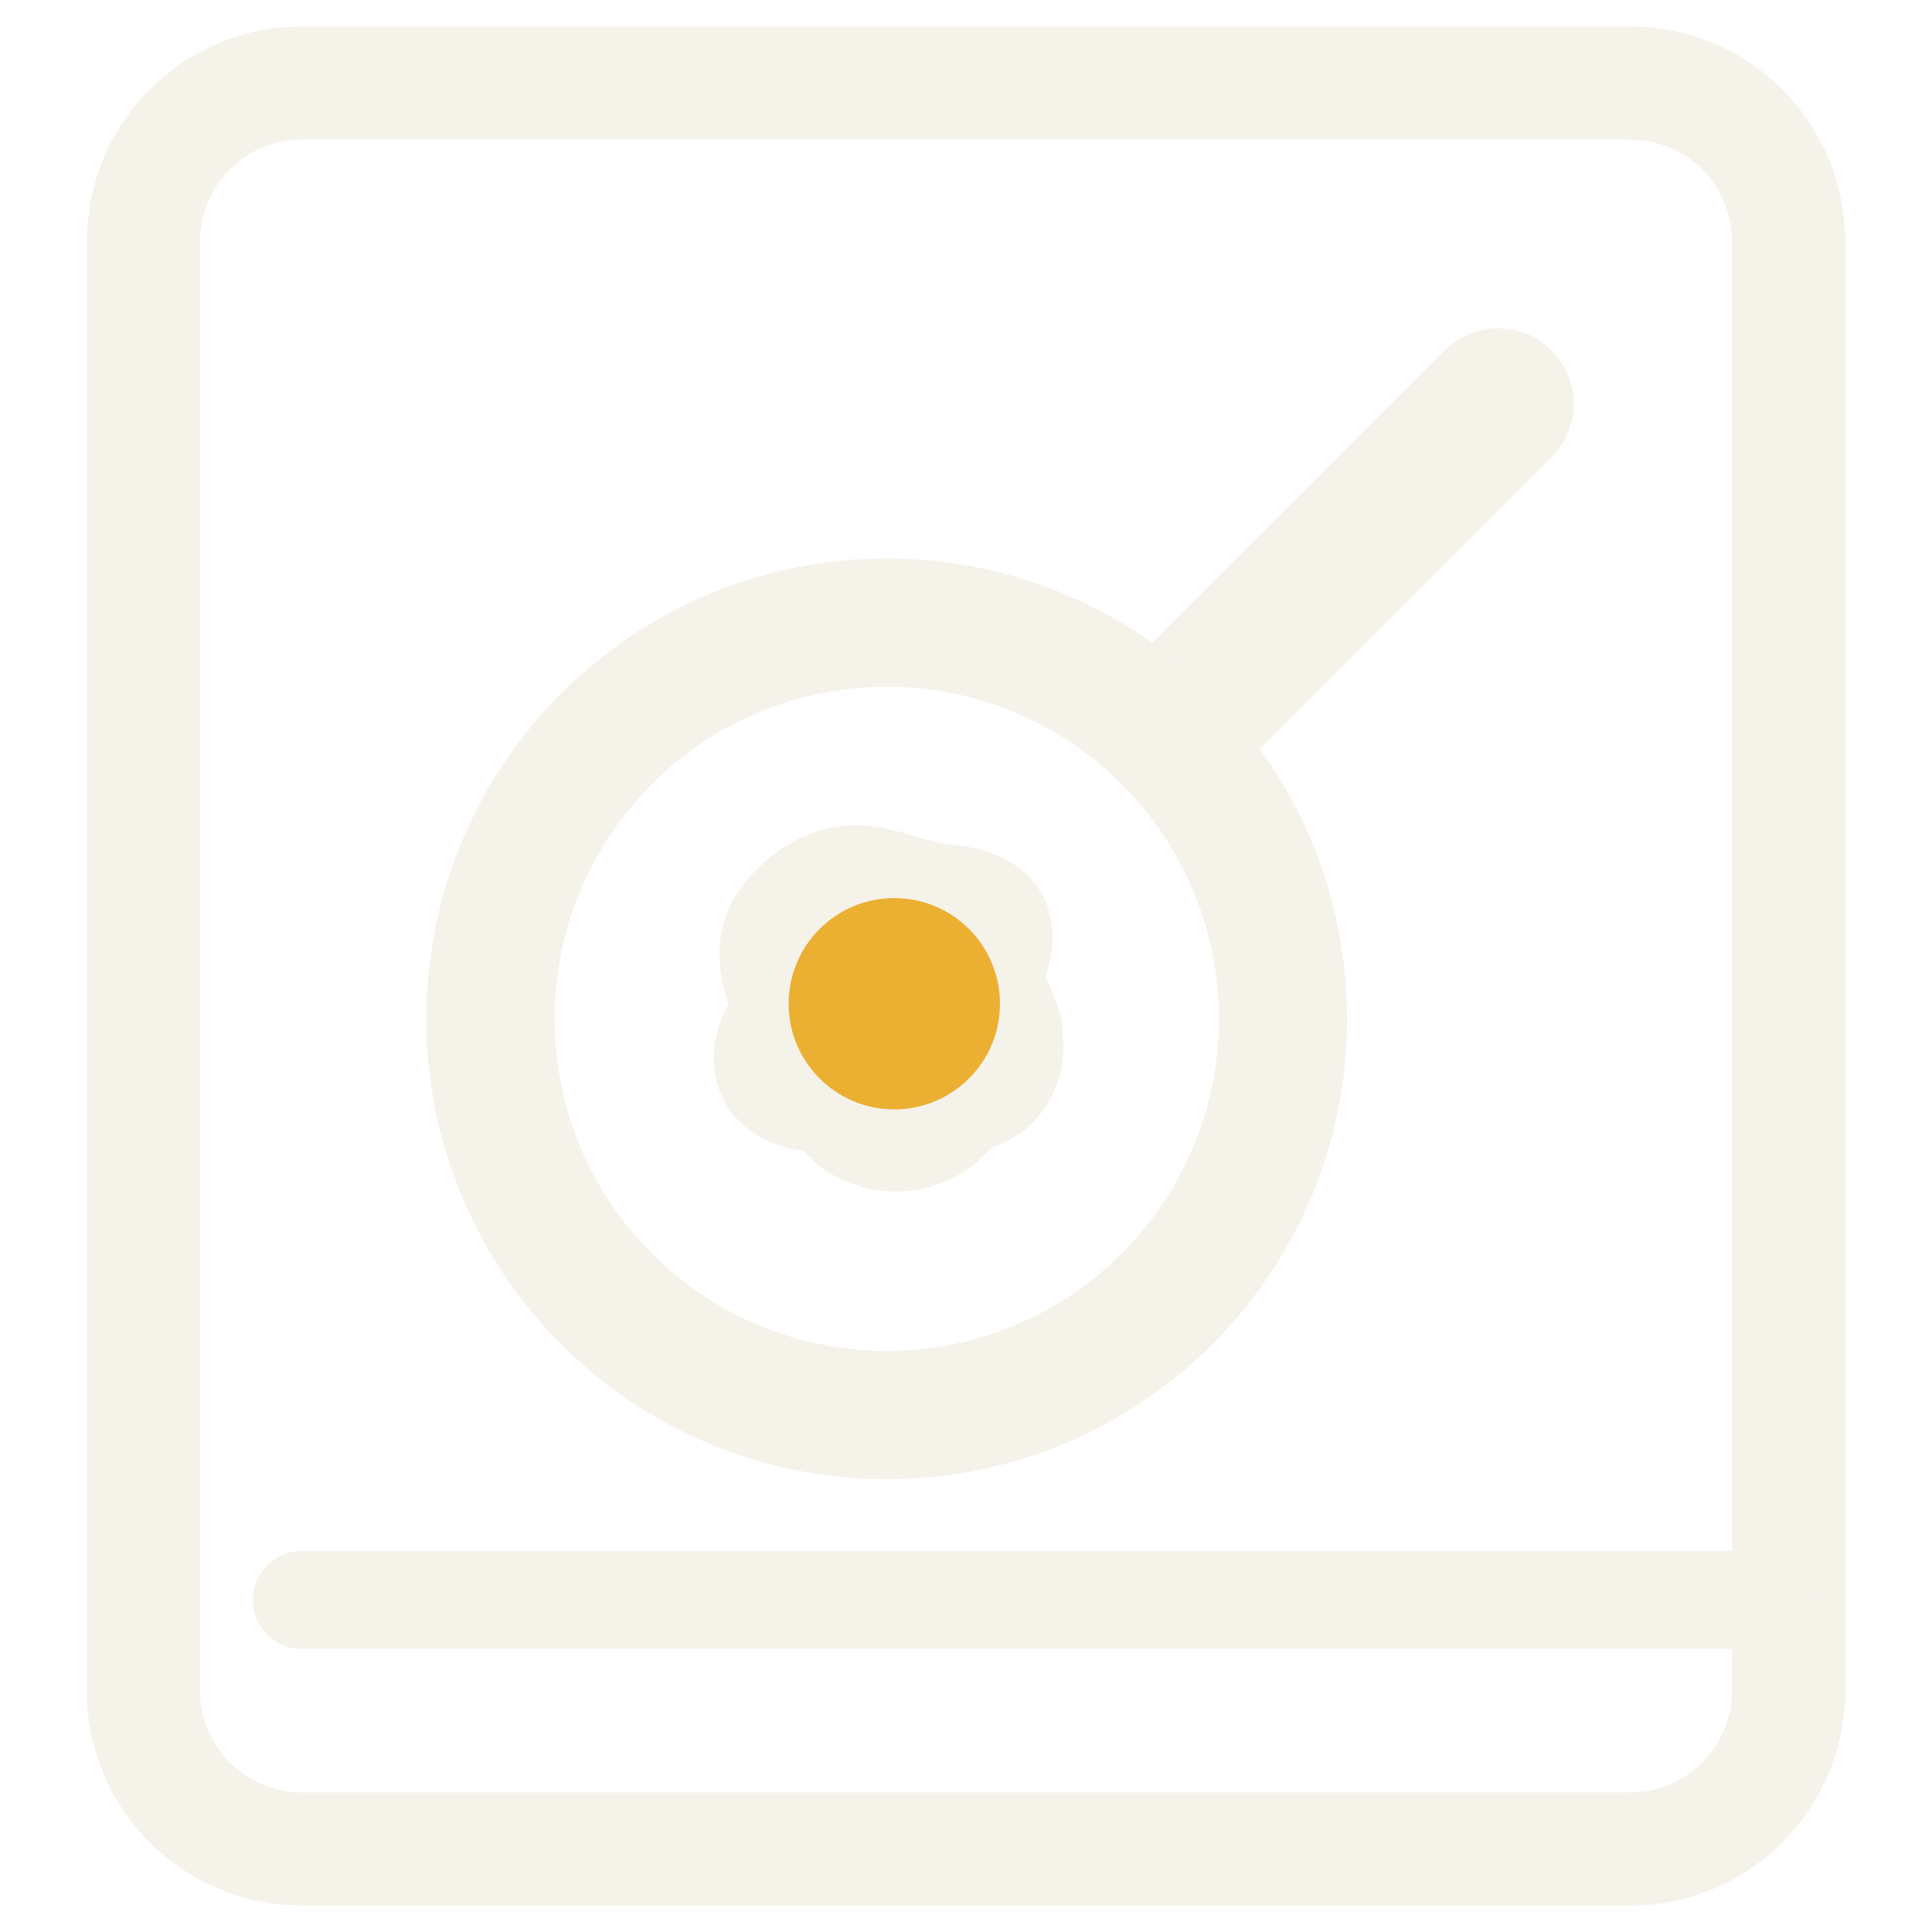
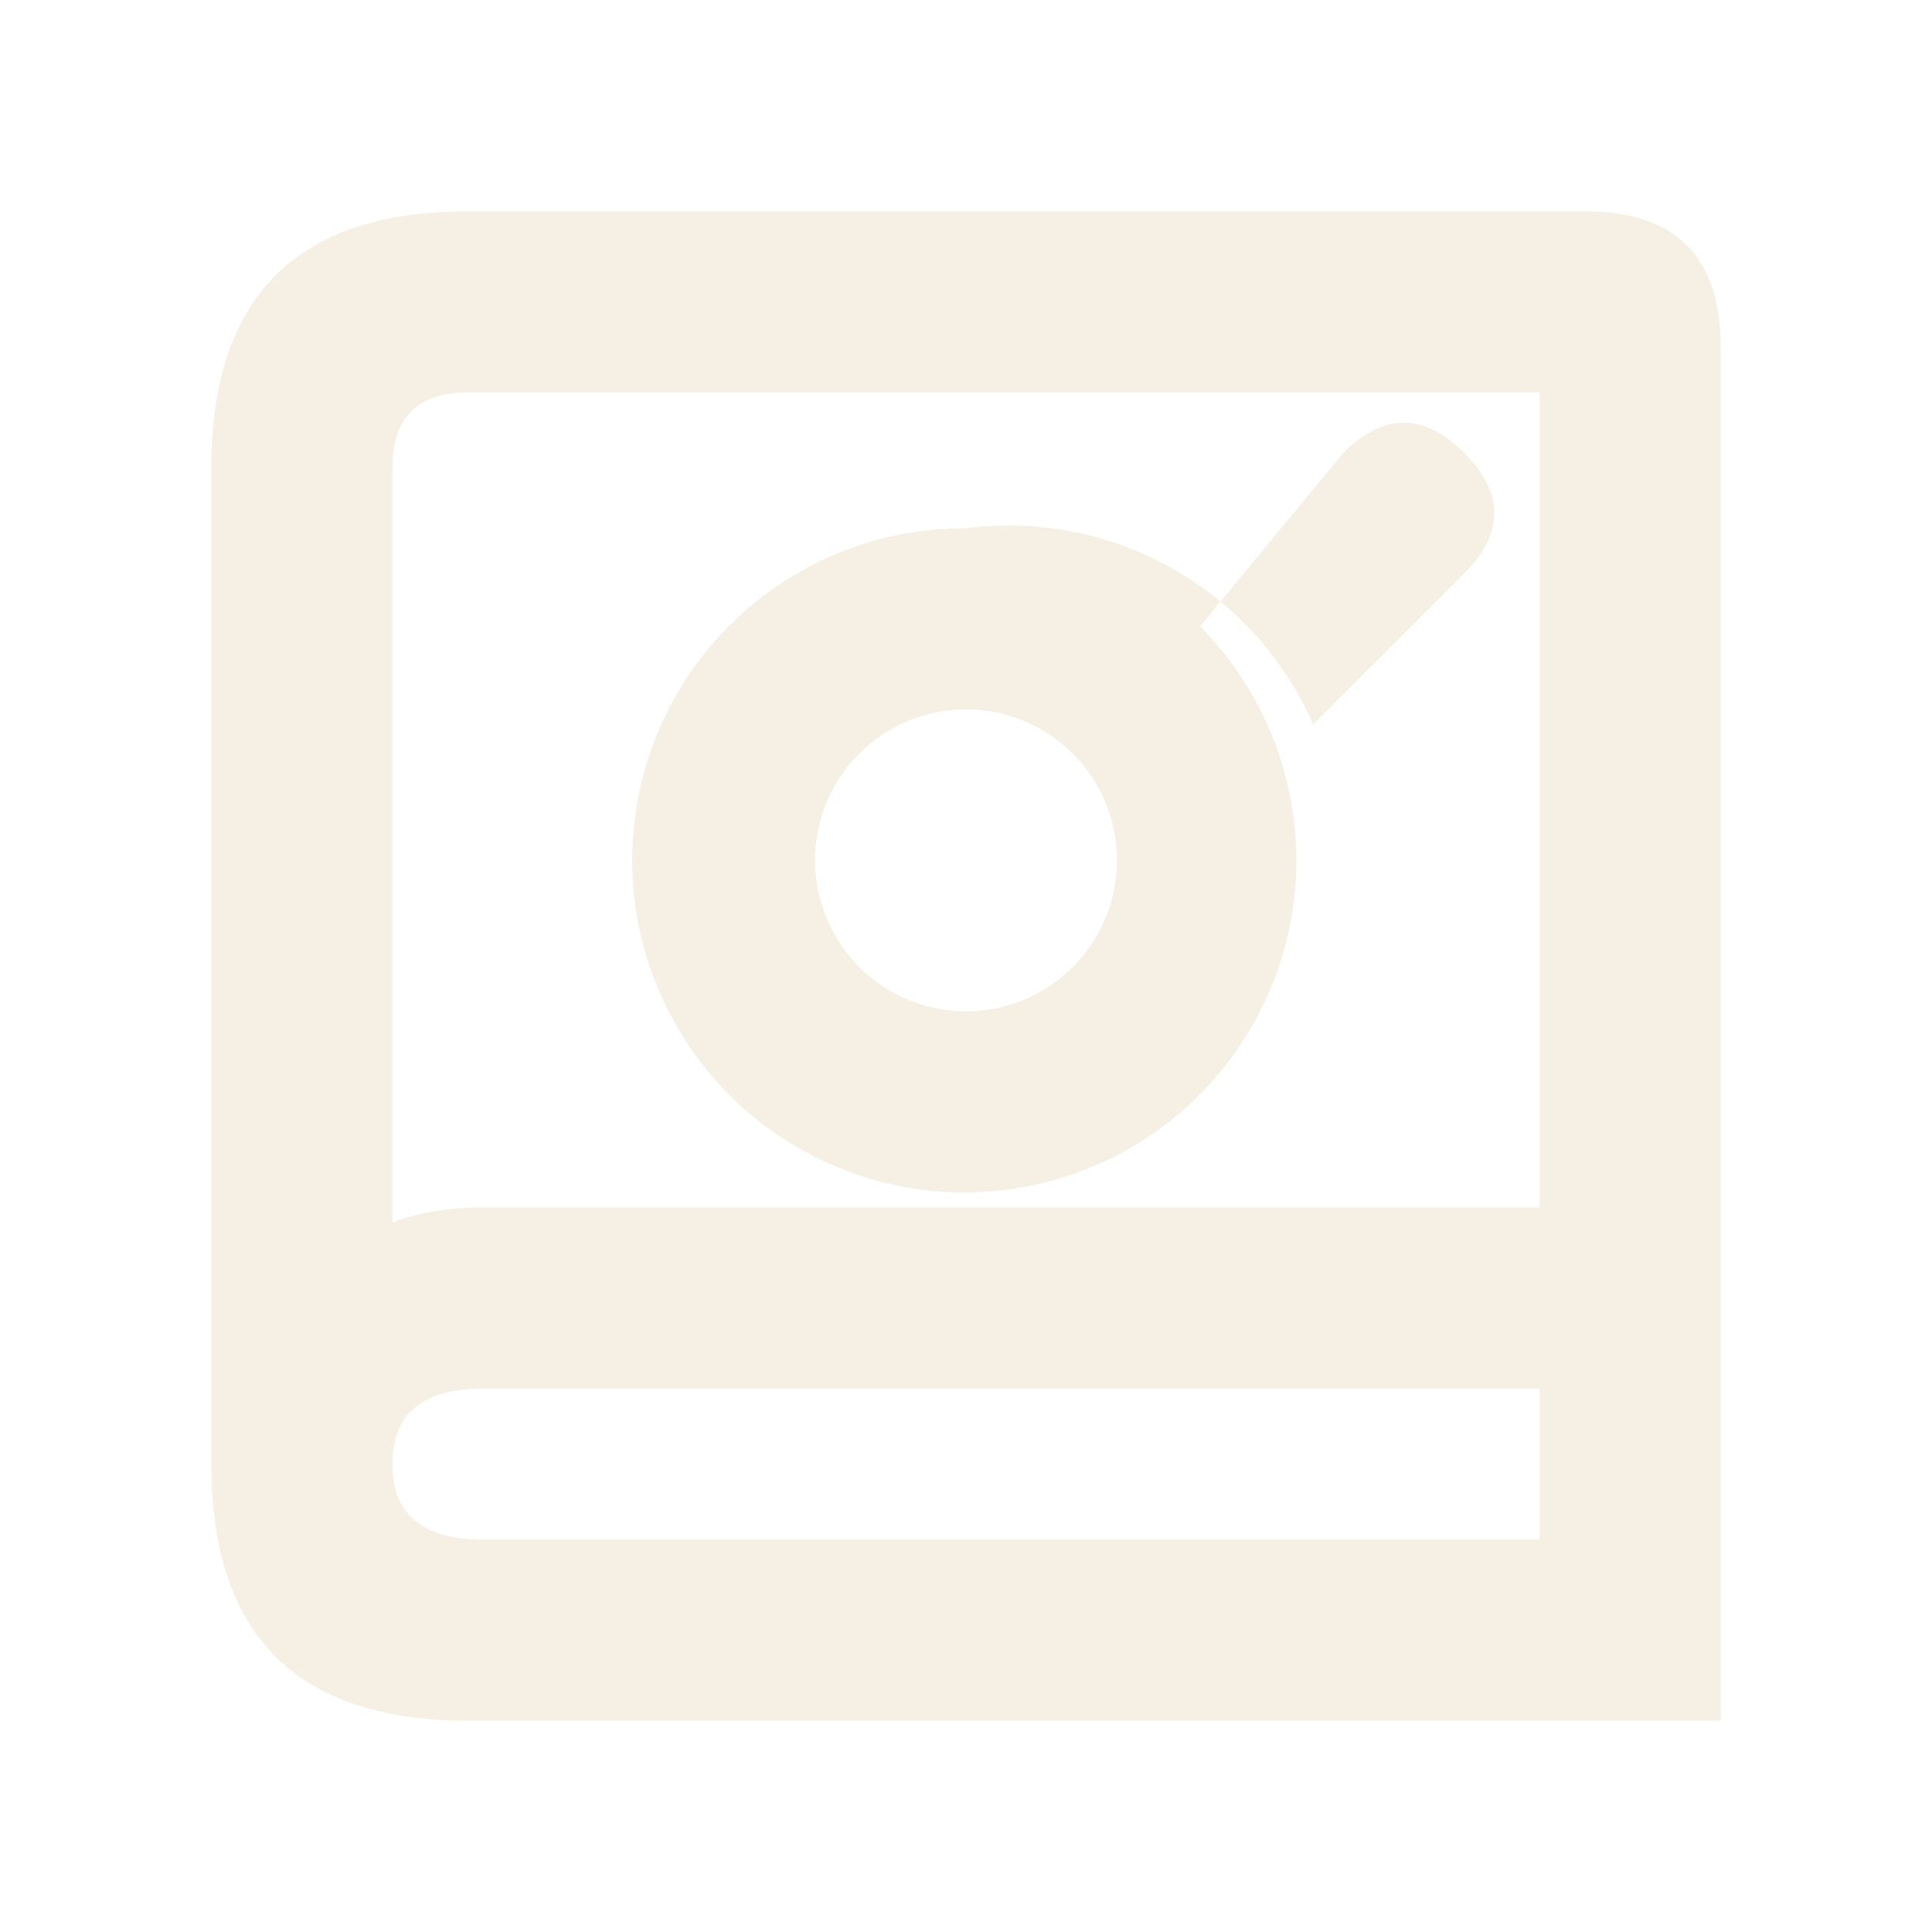
- <svg xmlns="http://www.w3.org/2000/svg" width="512" height="512" viewBox="0 0 512 512" role="img" aria-labelledby="title">
-   <g fill="none" stroke="#F5F2EA" stroke-linecap="round" stroke-linejoin="round">
-     <rect x="38" y="22" width="436" height="468" rx="42" stroke-width="30" />
-     <path d="M80 424H470" stroke-width="26" />
-     <path d="M312 192L397 107" stroke-width="40" />
-     <circle cx="235" cy="270" r="105" stroke-width="34" />
+ <svg xmlns="http://www.w3.org/2000/svg" viewBox="0 0 512 512" width="512" height="512" role="img" aria-labelledby="title">
+   <g transform="scale(2)">
+     <g fill="#F6F0E4">
+       <path fill-rule="evenodd" d="M62 28H210Q228 28 228 46V228H62Q28 228 28 194V62Q28 28 62 28ZM62 52Q52 52 52 62V162Q57 160 64 160H204V52ZM64 184Q52 184 52 194Q52 204 64 204H204V184Z" />
+       <path fill-rule="evenodd" d="M128 70A44 44 0 1 0 159 83L178 60Q186 52 194 60Q202 68 194 76L174 96A44 44 0 0 0 128 70ZM128 94A20 20 0 1 1 128 134A20 20 0 0 1 128 94Z" />
+     </g>
  </g>
-   <path d="M207 225C227 212 241 223 253 224C275 226 283 242 277 259C287 277 281 298 263 304C248 321 224 318 213 305C191 302 184 283 193 266C187 248 193 235 207 225Z" fill="#F5F2EA" />
-   <circle cx="237" cy="266" r="28" fill="#EBAF32" />
</svg>
